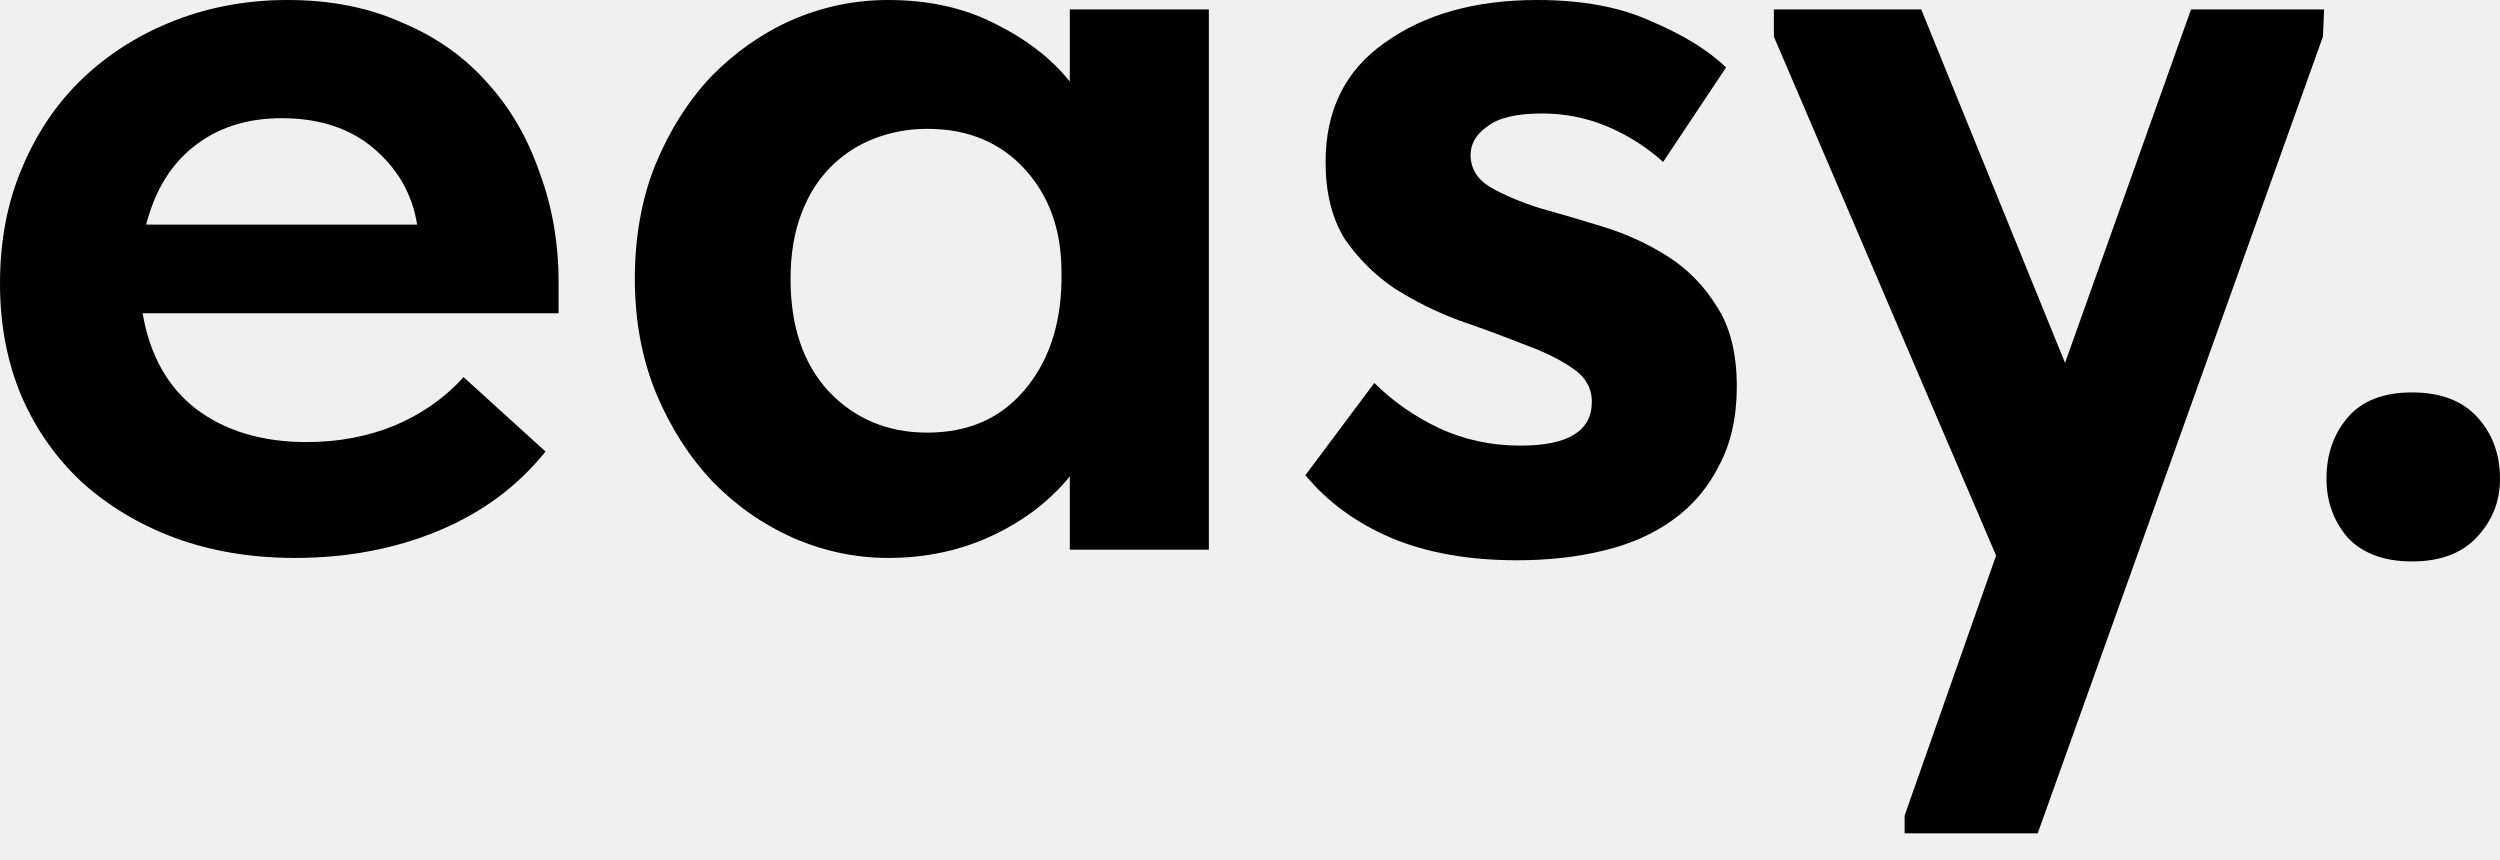
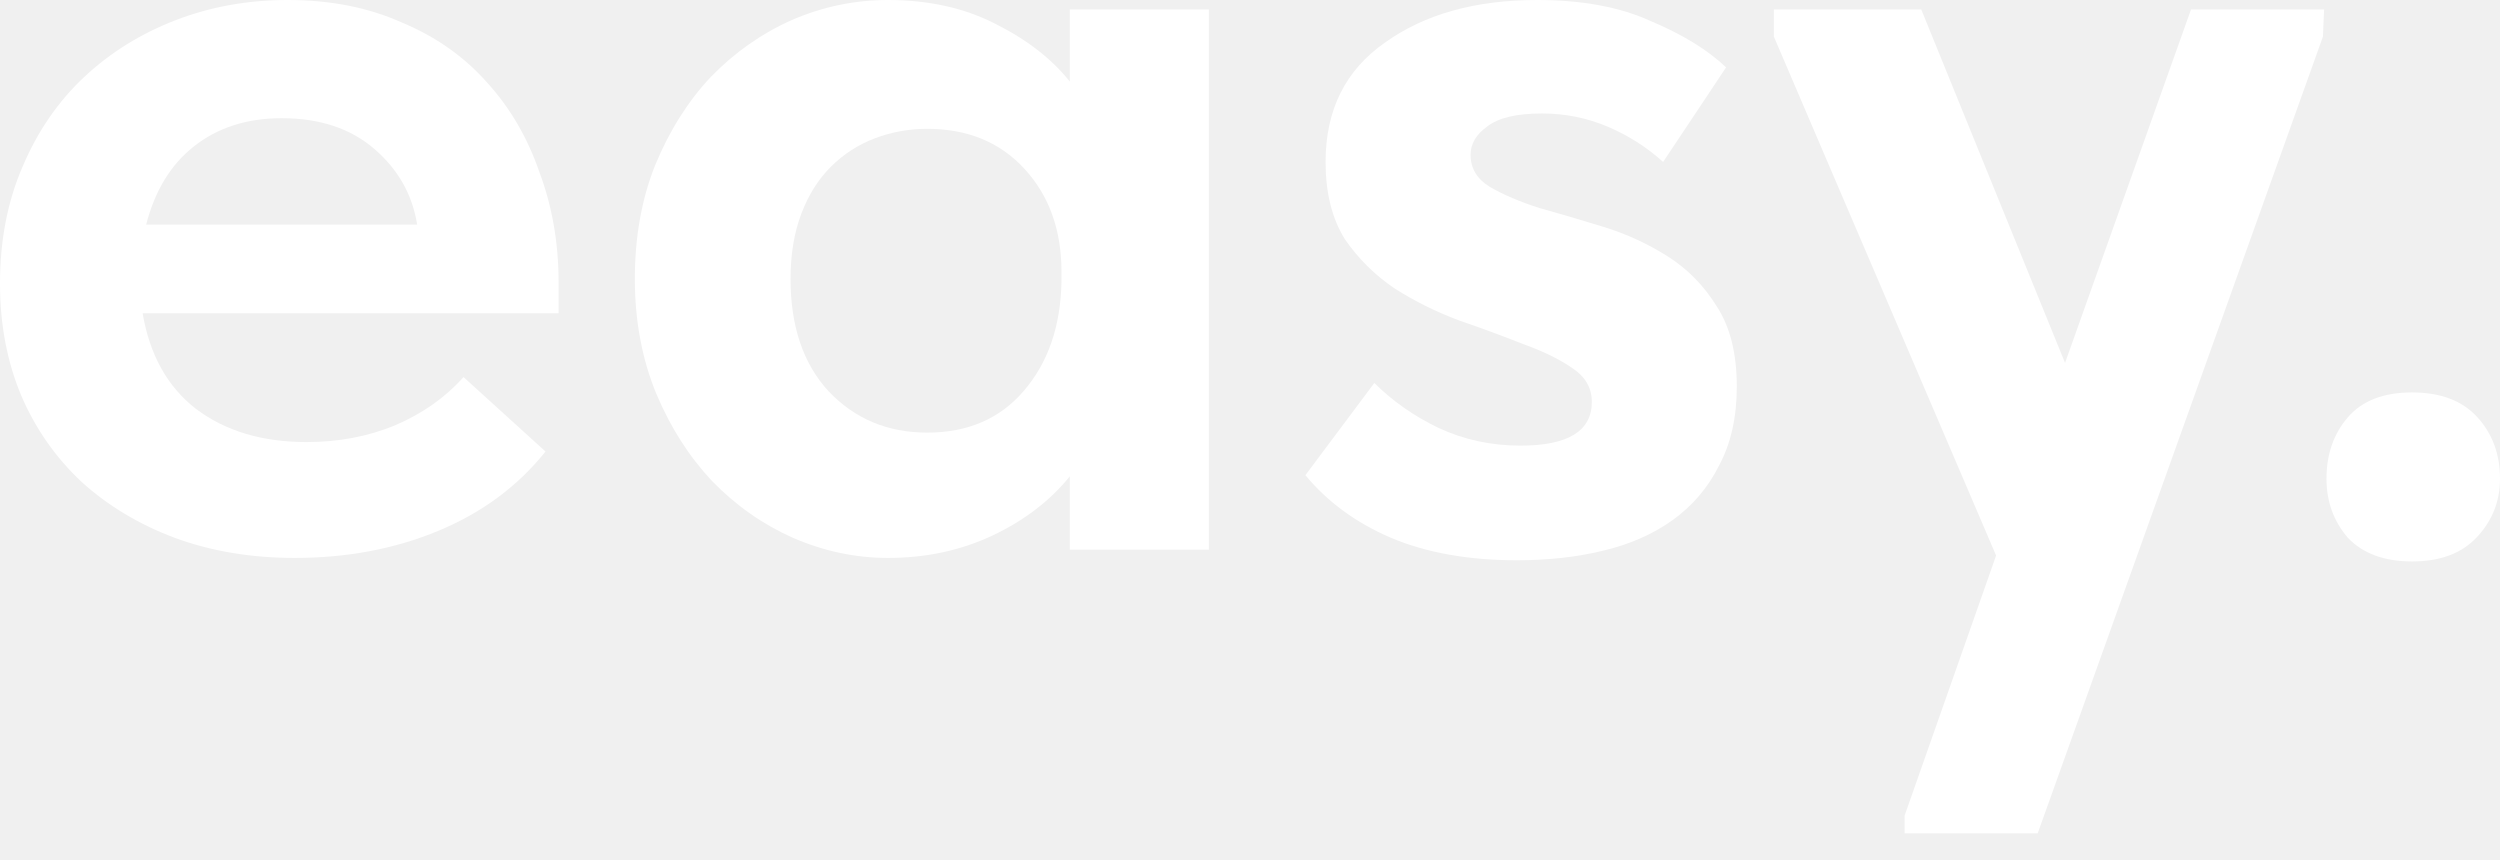
- <svg xmlns="http://www.w3.org/2000/svg" width="64" height="22" viewBox="0 0 64 22">
-   <path d="M7.545 14.283C6.43 14.283 5.405 14.111 4.472 13.768C3.56 13.425 2.769 12.951 2.099 12.346C1.43 11.721 0.913 10.984 0.548 10.137C0.183 9.27 0 8.311 0 7.262C0 6.153 0.193 5.154 0.578 4.267C0.963 3.359 1.491 2.592 2.16 1.967C2.829 1.342 3.61 0.857 4.503 0.514C5.395 0.171 6.349 0 7.363 0C8.458 0 9.432 0.192 10.284 0.575C11.156 0.938 11.886 1.452 12.474 2.118C13.062 2.764 13.508 3.53 13.813 4.418C14.137 5.285 14.3 6.223 14.3 7.232V8.019H3.651C3.833 9.088 4.29 9.905 5.02 10.47C5.771 11.035 6.714 11.317 7.85 11.317C8.661 11.317 9.411 11.176 10.101 10.894C10.811 10.591 11.399 10.178 11.866 9.653L13.965 11.559C13.255 12.447 12.342 13.123 11.227 13.587C10.111 14.051 8.884 14.283 7.545 14.283ZM7.211 3.026C6.318 3.026 5.568 3.268 4.959 3.752C4.371 4.216 3.965 4.882 3.742 5.749H10.679C10.557 4.983 10.192 4.337 9.584 3.813C8.975 3.288 8.184 3.026 7.211 3.026Z" fill="black" />
-   <path d="M22.733 14.283C21.901 14.283 21.09 14.111 20.299 13.768C19.528 13.425 18.838 12.941 18.23 12.316C17.642 11.691 17.165 10.944 16.8 10.077C16.435 9.189 16.252 8.211 16.252 7.141C16.252 6.072 16.424 5.104 16.769 4.236C17.134 3.349 17.611 2.592 18.199 1.967C18.808 1.342 19.497 0.857 20.268 0.514C21.059 0.171 21.881 0 22.733 0C23.767 0 24.68 0.202 25.471 0.605C26.282 1.009 26.921 1.503 27.387 2.088V0.242H30.947V14.071H27.387V12.195C26.88 12.82 26.221 13.325 25.41 13.708C24.599 14.091 23.706 14.283 22.733 14.283ZM23.736 11.075C24.771 11.075 25.592 10.722 26.201 10.016C26.83 9.29 27.154 8.352 27.174 7.202V6.96C27.174 5.891 26.86 5.013 26.231 4.327C25.603 3.641 24.771 3.298 23.736 3.298C23.27 3.298 22.824 3.379 22.398 3.54C21.972 3.702 21.597 3.944 21.272 4.267C20.948 4.589 20.694 4.993 20.512 5.477C20.329 5.961 20.238 6.516 20.238 7.141C20.238 8.352 20.562 9.31 21.211 10.016C21.881 10.722 22.722 11.075 23.736 11.075Z" fill="black" />
-   <path d="M38.834 14.343C37.596 14.343 36.522 14.152 35.609 13.768C34.716 13.385 33.986 12.85 33.418 12.165L35.183 9.804C35.649 10.268 36.197 10.652 36.826 10.954C37.475 11.257 38.175 11.408 38.925 11.408C40.142 11.408 40.751 11.035 40.751 10.288C40.751 9.925 40.578 9.633 40.233 9.411C39.909 9.189 39.493 8.987 38.986 8.806C38.479 8.604 37.931 8.402 37.343 8.2C36.755 7.979 36.207 7.706 35.7 7.383C35.193 7.04 34.767 6.617 34.422 6.113C34.098 5.588 33.935 4.932 33.935 4.146C33.935 2.814 34.443 1.795 35.457 1.089C36.471 0.363 37.769 0 39.351 0C40.507 0 41.481 0.182 42.272 0.545C43.083 0.888 43.722 1.281 44.188 1.725L42.576 4.146C42.15 3.762 41.673 3.46 41.146 3.238C40.619 3.016 40.061 2.905 39.473 2.905C38.824 2.905 38.357 3.016 38.073 3.238C37.789 3.44 37.647 3.682 37.647 3.964C37.647 4.307 37.809 4.579 38.134 4.781C38.479 4.983 38.905 5.164 39.412 5.326C39.919 5.467 40.467 5.628 41.055 5.81C41.643 5.991 42.191 6.244 42.698 6.566C43.205 6.889 43.62 7.313 43.945 7.837C44.29 8.362 44.462 9.048 44.462 9.895C44.462 10.682 44.31 11.358 44.006 11.922C43.722 12.487 43.326 12.951 42.819 13.314C42.312 13.678 41.714 13.94 41.024 14.101C40.355 14.263 39.625 14.343 38.834 14.343Z" fill="black" />
-   <path d="M48.758 20.879L51.1 14.222L45.411 0.938V0.242H49.184L52.865 9.29L56.09 0.242H59.497L59.467 0.938L52.165 21.333H48.758V20.879Z" fill="black" />
-   <path d="M61.749 14.373C61.039 14.373 60.491 14.172 60.106 13.768C59.741 13.345 59.558 12.84 59.558 12.255C59.558 11.63 59.741 11.105 60.106 10.682C60.471 10.258 61.018 10.046 61.749 10.046C62.479 10.046 63.037 10.258 63.422 10.682C63.807 11.105 64 11.63 64 12.255C64 12.84 63.797 13.345 63.392 13.768C63.006 14.172 62.459 14.373 61.749 14.373Z" fill="black" />
+ <svg xmlns="http://www.w3.org/2000/svg" width="64" height="22" viewBox="0 0 64 22" fill="white">
+   <path d="M7.545 14.283C6.43 14.283 5.405 14.111 4.472 13.768C3.56 13.425 2.769 12.951 2.099 12.346C1.43 11.721 0.913 10.984 0.548 10.137C0.183 9.27 0 8.311 0 7.262C0 6.153 0.193 5.154 0.578 4.267C0.963 3.359 1.491 2.592 2.16 1.967C2.829 1.342 3.61 0.857 4.503 0.514C5.395 0.171 6.349 0 7.363 0C8.458 0 9.432 0.192 10.284 0.575C11.156 0.938 11.886 1.452 12.474 2.118C13.062 2.764 13.508 3.53 13.813 4.418C14.137 5.285 14.3 6.223 14.3 7.232V8.019H3.651C3.833 9.088 4.29 9.905 5.02 10.47C5.771 11.035 6.714 11.317 7.85 11.317C8.661 11.317 9.411 11.176 10.101 10.894C10.811 10.591 11.399 10.178 11.866 9.653L13.965 11.559C13.255 12.447 12.342 13.123 11.227 13.587C10.111 14.051 8.884 14.283 7.545 14.283ZM7.211 3.026C6.318 3.026 5.568 3.268 4.959 3.752C4.371 4.216 3.965 4.882 3.742 5.749H10.679C10.557 4.983 10.192 4.337 9.584 3.813C8.975 3.288 8.184 3.026 7.211 3.026Z" fill="white" />
+   <path d="M22.733 14.283C21.901 14.283 21.09 14.111 20.299 13.768C19.528 13.425 18.838 12.941 18.23 12.316C17.642 11.691 17.165 10.944 16.8 10.077C16.435 9.189 16.252 8.211 16.252 7.141C16.252 6.072 16.424 5.104 16.769 4.236C17.134 3.349 17.611 2.592 18.199 1.967C18.808 1.342 19.497 0.857 20.268 0.514C21.059 0.171 21.881 0 22.733 0C23.767 0 24.68 0.202 25.471 0.605C26.282 1.009 26.921 1.503 27.387 2.088V0.242H30.947V14.071H27.387V12.195C26.88 12.82 26.221 13.325 25.41 13.708C24.599 14.091 23.706 14.283 22.733 14.283ZM23.736 11.075C24.771 11.075 25.592 10.722 26.201 10.016C26.83 9.29 27.154 8.352 27.174 7.202V6.96C27.174 5.891 26.86 5.013 26.231 4.327C25.603 3.641 24.771 3.298 23.736 3.298C23.27 3.298 22.824 3.379 22.398 3.54C21.972 3.702 21.597 3.944 21.272 4.267C20.948 4.589 20.694 4.993 20.512 5.477C20.329 5.961 20.238 6.516 20.238 7.141C20.238 8.352 20.562 9.31 21.211 10.016C21.881 10.722 22.722 11.075 23.736 11.075Z" fill="white" />
+   <path d="M38.834 14.343C37.596 14.343 36.522 14.152 35.609 13.768C34.716 13.385 33.986 12.85 33.418 12.165L35.183 9.804C35.649 10.268 36.197 10.652 36.826 10.954C37.475 11.257 38.175 11.408 38.925 11.408C40.142 11.408 40.751 11.035 40.751 10.288C40.751 9.925 40.578 9.633 40.233 9.411C39.909 9.189 39.493 8.987 38.986 8.806C38.479 8.604 37.931 8.402 37.343 8.2C36.755 7.979 36.207 7.706 35.7 7.383C35.193 7.04 34.767 6.617 34.422 6.113C34.098 5.588 33.935 4.932 33.935 4.146C33.935 2.814 34.443 1.795 35.457 1.089C36.471 0.363 37.769 0 39.351 0C40.507 0 41.481 0.182 42.272 0.545C43.083 0.888 43.722 1.281 44.188 1.725L42.576 4.146C42.15 3.762 41.673 3.46 41.146 3.238C40.619 3.016 40.061 2.905 39.473 2.905C38.824 2.905 38.357 3.016 38.073 3.238C37.789 3.44 37.647 3.682 37.647 3.964C37.647 4.307 37.809 4.579 38.134 4.781C38.479 4.983 38.905 5.164 39.412 5.326C39.919 5.467 40.467 5.628 41.055 5.81C41.643 5.991 42.191 6.244 42.698 6.566C43.205 6.889 43.62 7.313 43.945 7.837C44.29 8.362 44.462 9.048 44.462 9.895C44.462 10.682 44.31 11.358 44.006 11.922C43.722 12.487 43.326 12.951 42.819 13.314C42.312 13.678 41.714 13.94 41.024 14.101C40.355 14.263 39.625 14.343 38.834 14.343Z" fill="white" />
+   <path d="M48.758 20.879L51.1 14.222L45.411 0.938V0.242H49.184L52.865 9.29L56.09 0.242H59.497L59.467 0.938L52.165 21.333H48.758V20.879Z" fill="white" />
+   <path d="M61.749 14.373C61.039 14.373 60.491 14.172 60.106 13.768C59.741 13.345 59.558 12.84 59.558 12.255C59.558 11.63 59.741 11.105 60.106 10.682C60.471 10.258 61.018 10.046 61.749 10.046C62.479 10.046 63.037 10.258 63.422 10.682C63.807 11.105 64 11.63 64 12.255C64 12.84 63.797 13.345 63.392 13.768C63.006 14.172 62.459 14.373 61.749 14.373Z" fill="white" />
</svg>
